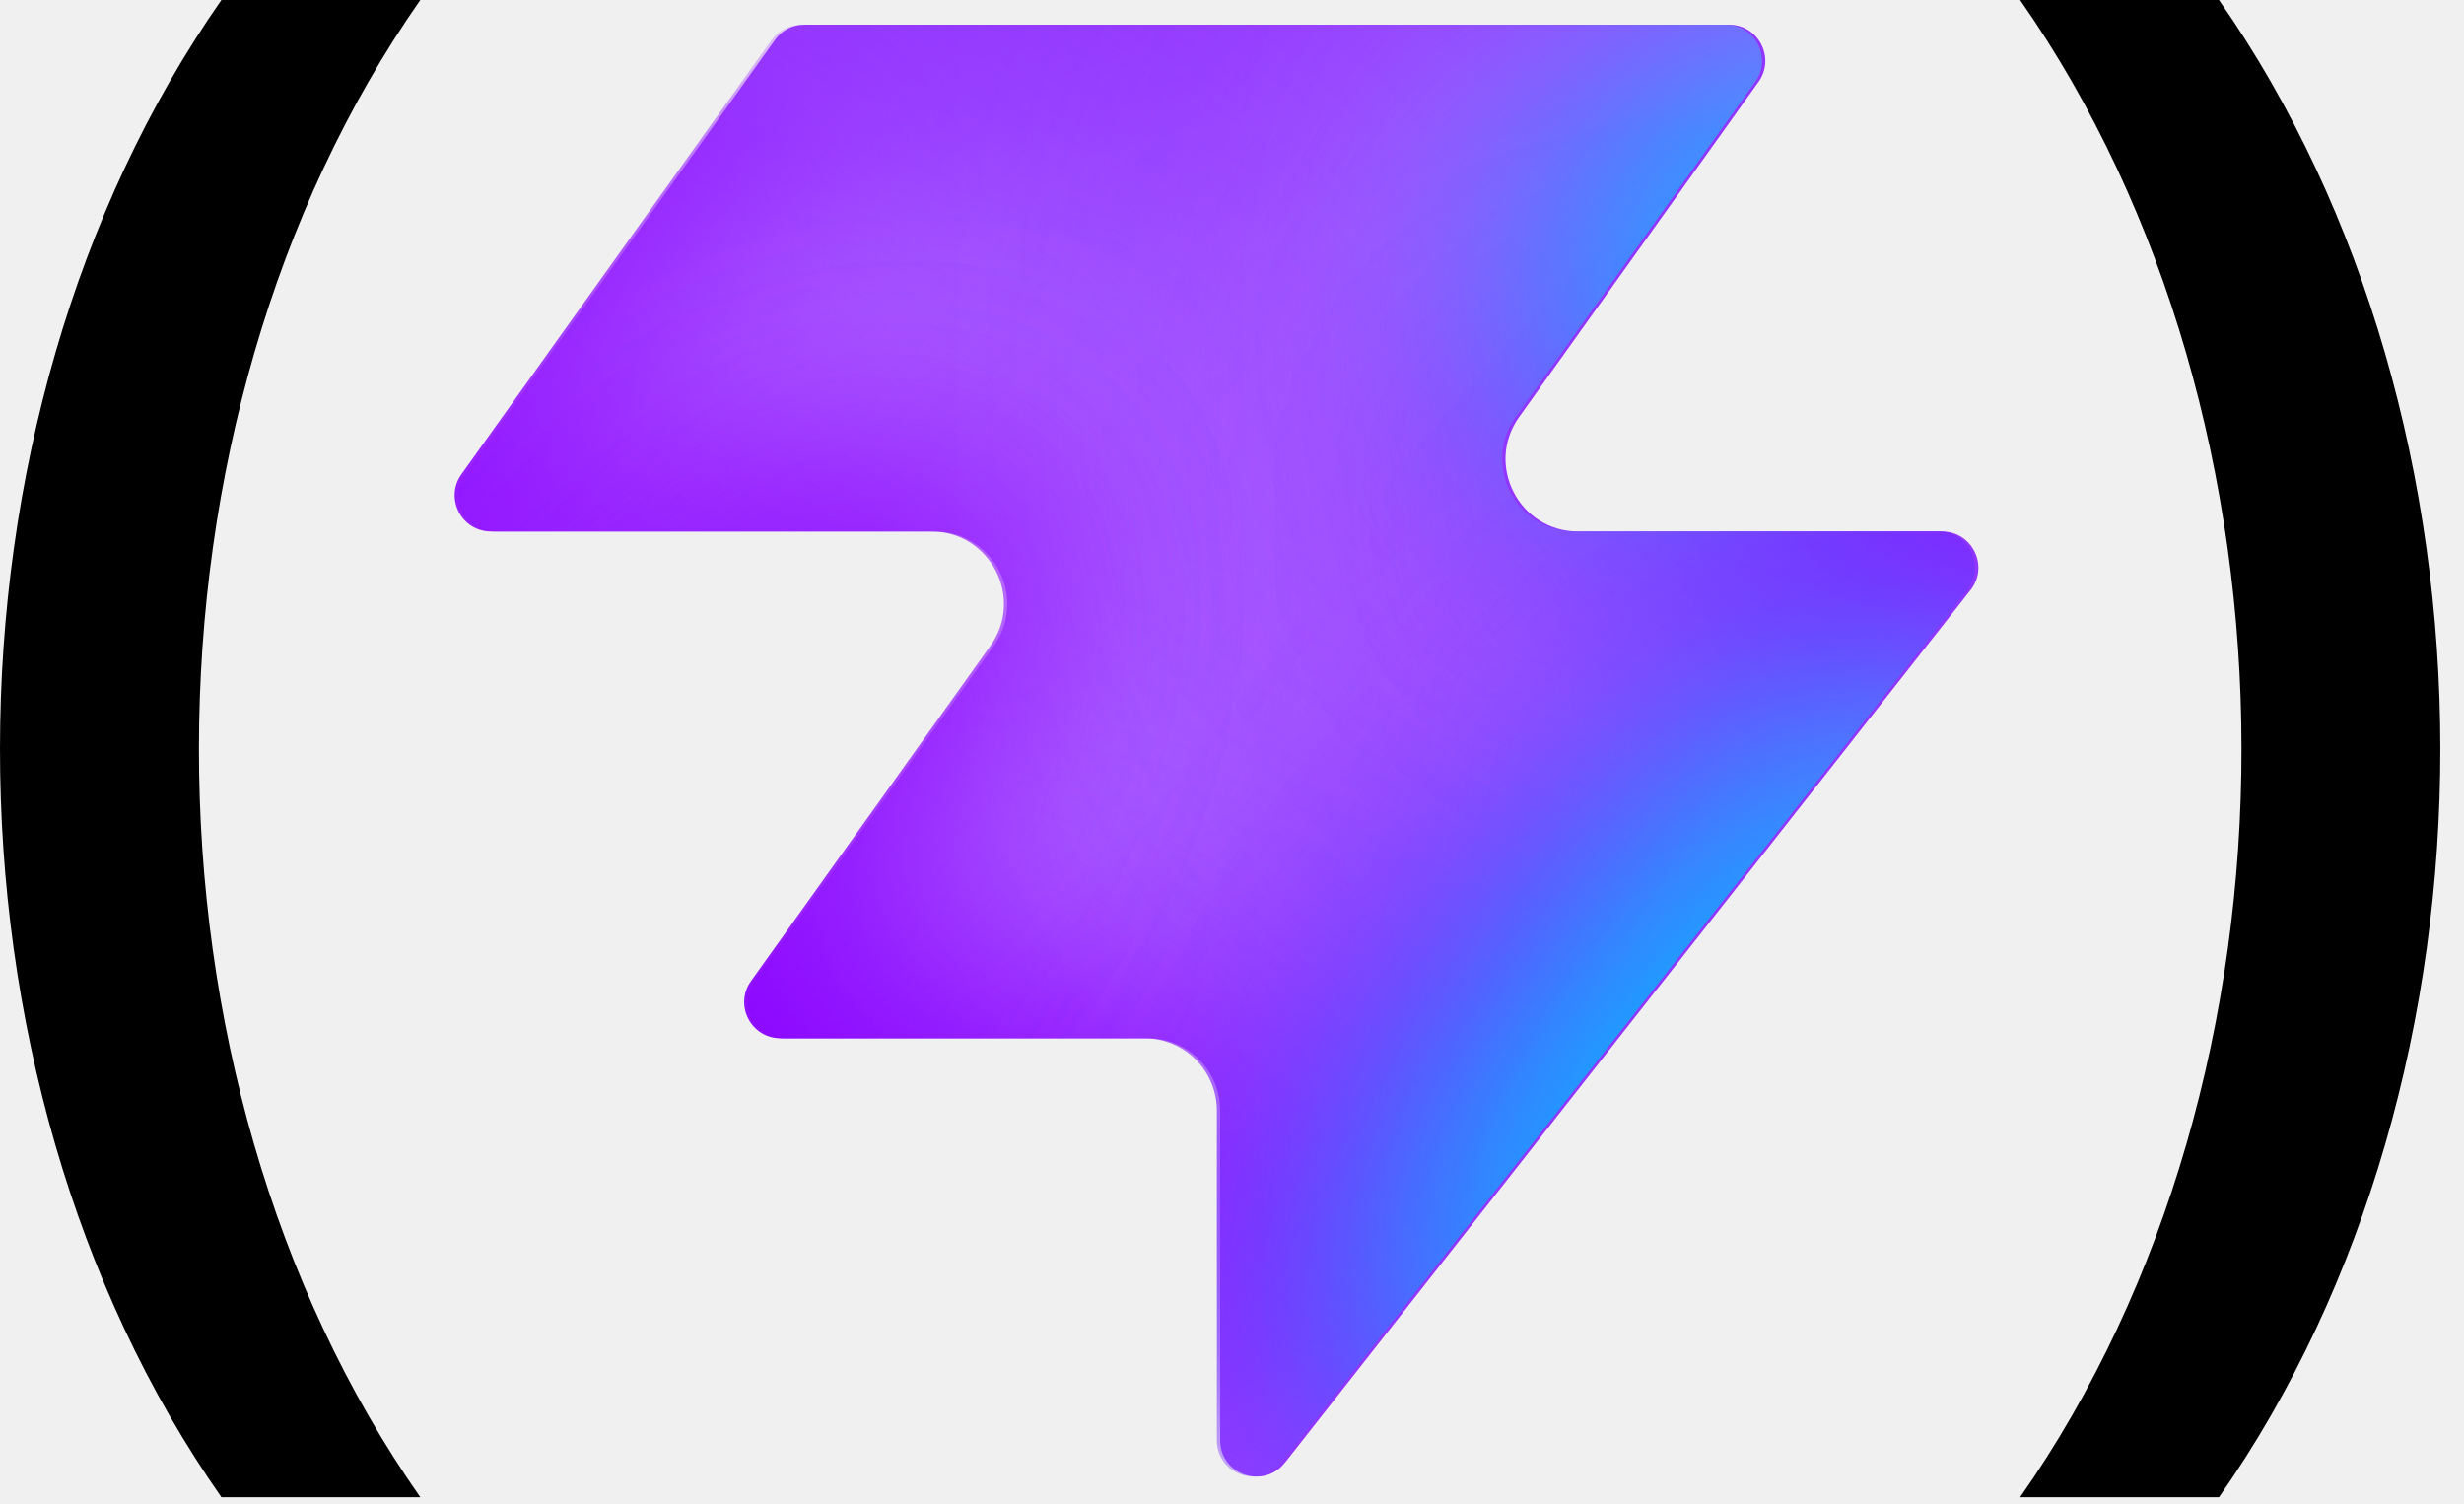
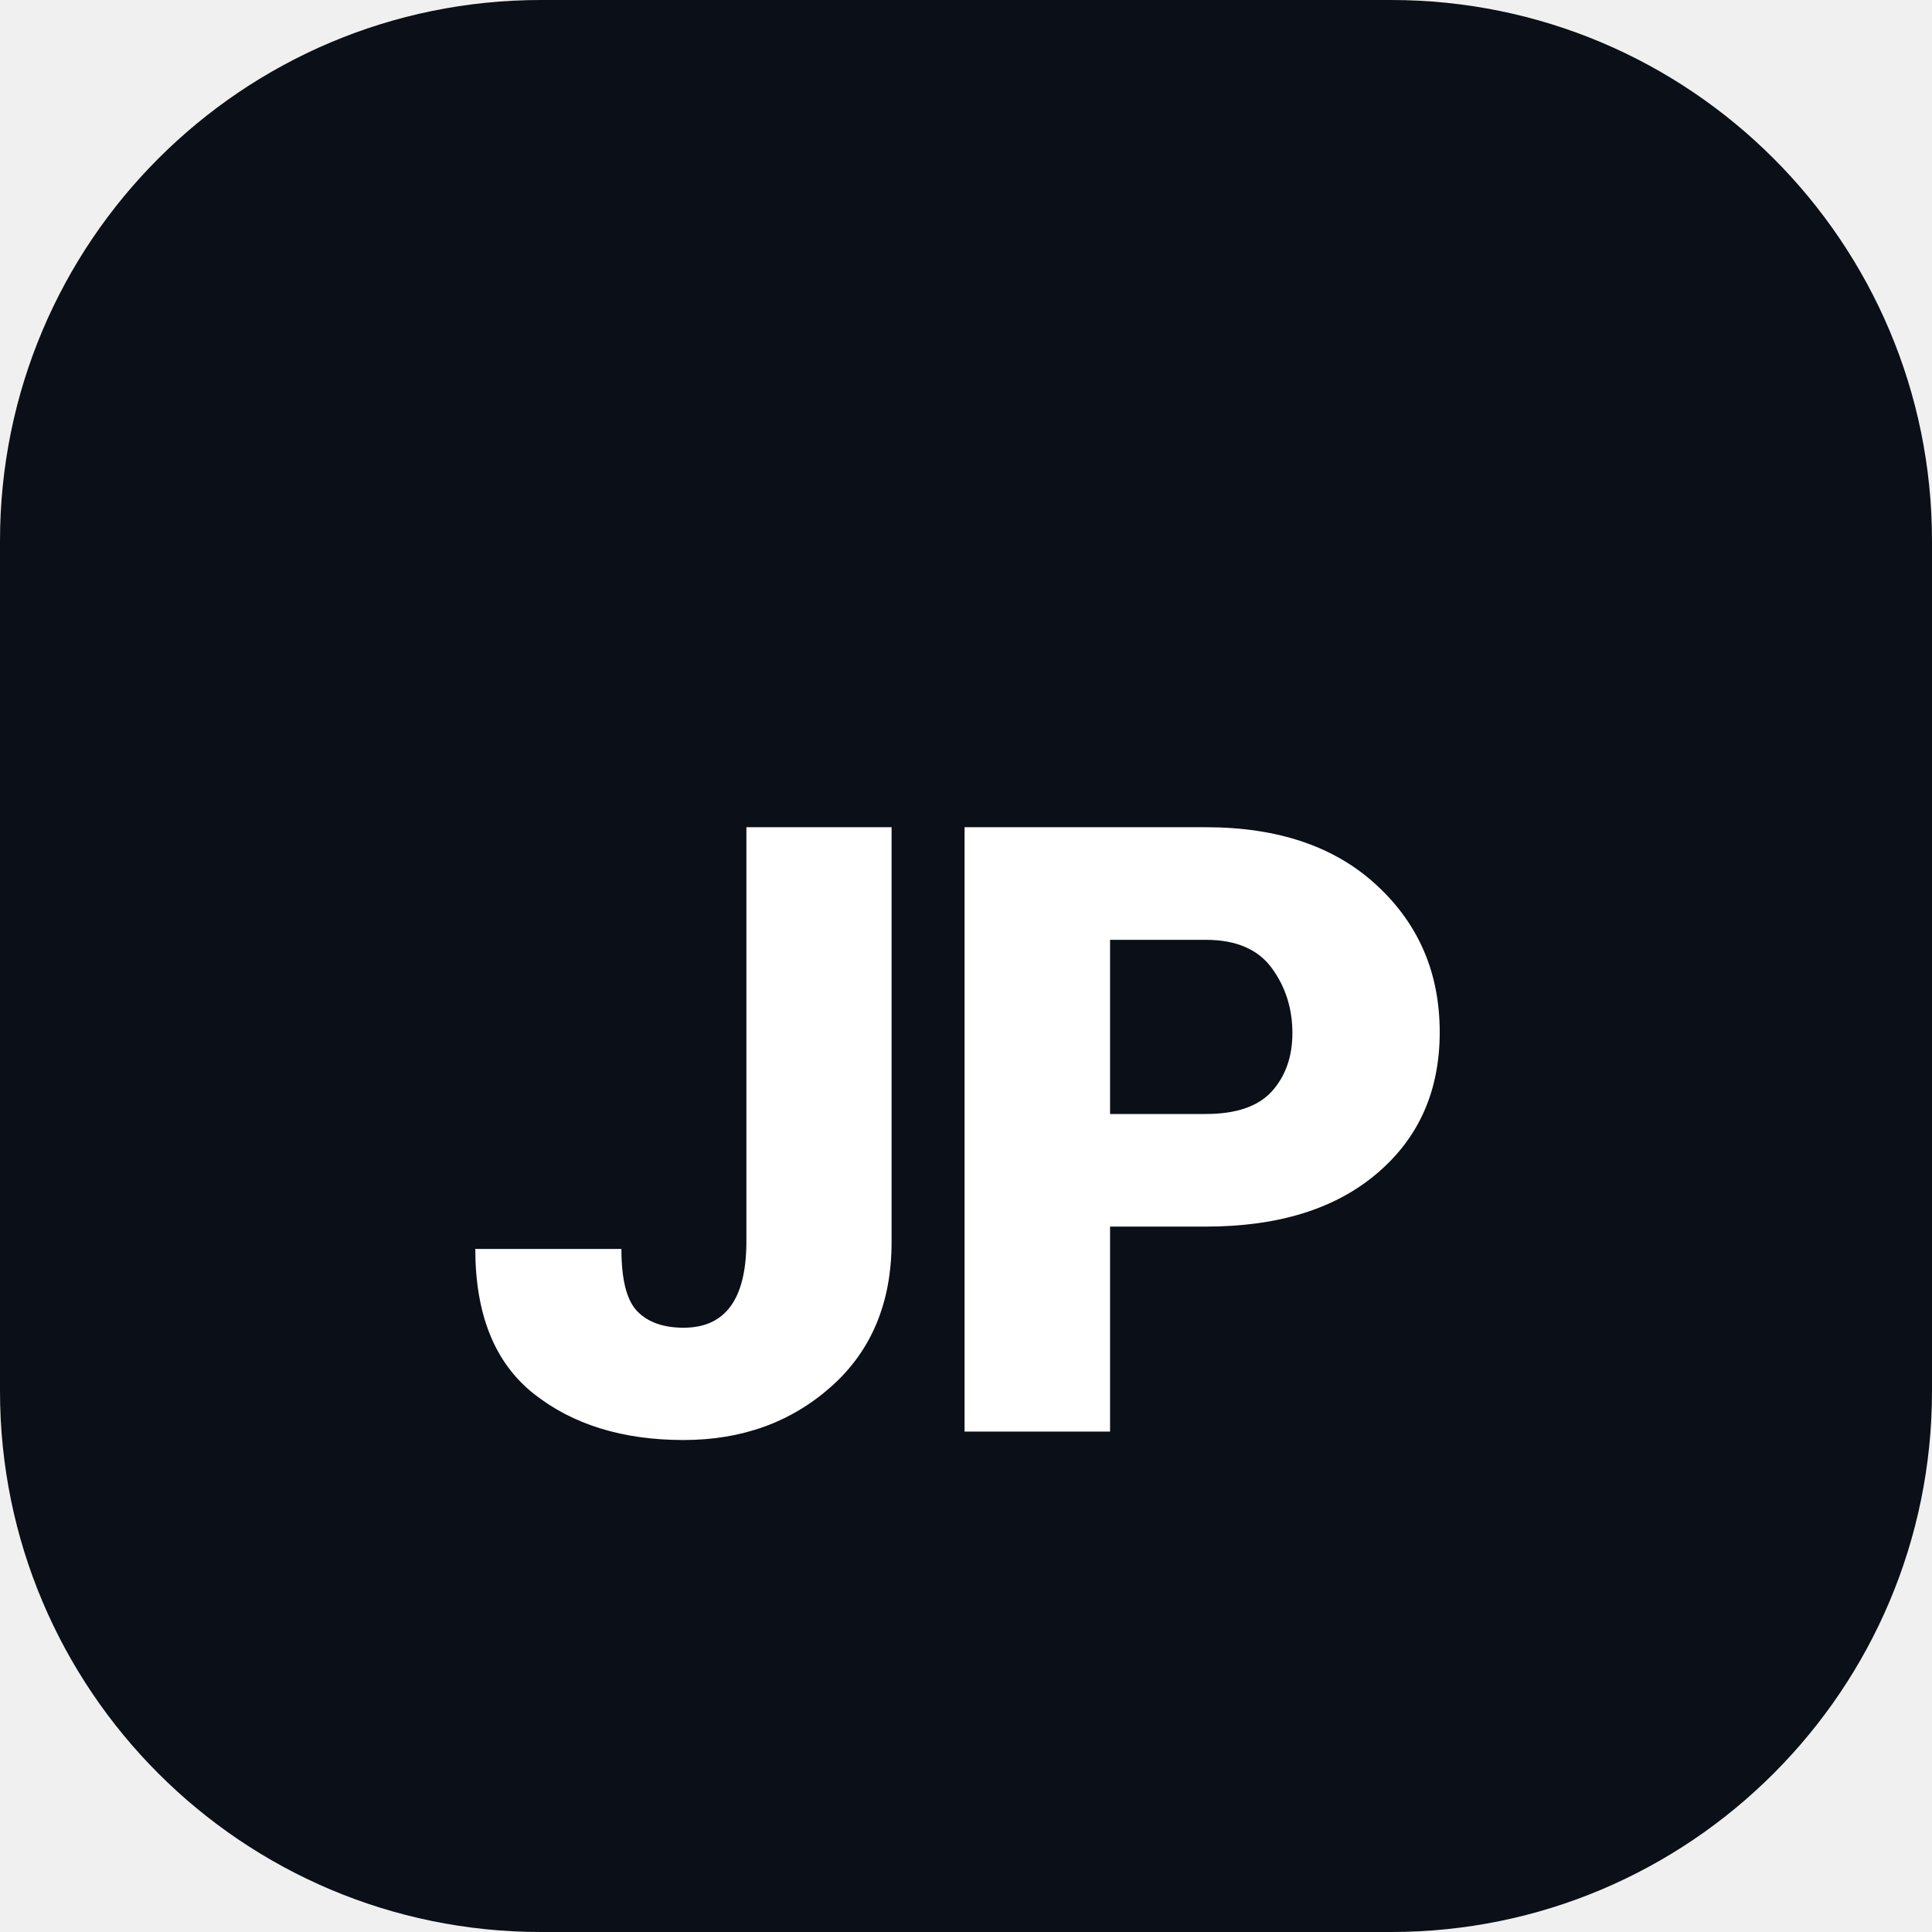
- <svg xmlns="http://www.w3.org/2000/svg" width="77" height="47" fill="none" aria-labelledby="vite-logo-title" viewBox="0 0 77 47">
-   <style>.parenthesis{fill:#000}@media (prefers-color-scheme:dark){.parenthesis{fill:#fff}}</style>
-   <path fill="#9135ff" d="M40.151 45.71c-.663.844-2.02.374-2.02-.699V34.708a2.26 2.26 0 0 0-2.262-2.262H24.493c-.92 0-1.457-1.04-.92-1.788l7.479-10.471c1.07-1.498 0-3.578-1.842-3.578H15.443c-.92 0-1.456-1.04-.92-1.788l9.696-13.576c.213-.297.556-.474.92-.474h28.894c.92 0 1.456 1.04.92 1.788l-7.48 10.472c-1.07 1.497 0 3.578 1.842 3.578h11.376c.944 0 1.474 1.087.89 1.83L40.153 45.712z" />
-   <mask id="a" width="48" height="47" x="14" y="0" maskUnits="userSpaceOnUse" style="mask-type:alpha">
-     <path fill="#000" d="M40.047 45.71c-.663.843-2.02.374-2.02-.699V34.708a2.26 2.26 0 0 0-2.262-2.262H24.389c-.92 0-1.457-1.04-.92-1.788l7.479-10.472c1.07-1.497 0-3.578-1.842-3.578H15.34c-.92 0-1.456-1.04-.92-1.788l9.696-13.575c.213-.297.556-.474.92-.474H53.93c.92 0 1.456 1.04.92 1.788L47.37 13.03c-1.07 1.498 0 3.578 1.842 3.578h11.376c.944 0 1.474 1.088.89 1.831L40.049 45.712z" />
-   </mask>
-   <g mask="url(#a)">
-     <g filter="url(#b)">
-       <ellipse cx="5.508" cy="14.704" fill="#eee6ff" rx="5.508" ry="14.704" transform="rotate(269.814 20.96 11.29)scale(-1 1)" />
-     </g>
-     <g filter="url(#c)">
-       <ellipse cx="10.399" cy="29.851" fill="#eee6ff" rx="10.399" ry="29.851" transform="rotate(89.814 -16.902 -8.275)scale(1 -1)" />
-     </g>
-     <g filter="url(#d)">
-       <ellipse cx="5.508" cy="30.487" fill="#8900ff" rx="5.508" ry="30.487" transform="rotate(89.814 -19.197 -7.127)scale(1 -1)" />
-     </g>
-     <g filter="url(#e)">
-       <ellipse cx="5.508" cy="30.599" fill="#8900ff" rx="5.508" ry="30.599" transform="rotate(89.814 -25.928 4.177)scale(1 -1)" />
-     </g>
-     <g filter="url(#f)">
-       <ellipse cx="5.508" cy="30.599" fill="#8900ff" rx="5.508" ry="30.599" transform="rotate(89.814 -25.738 5.52)scale(1 -1)" />
-     </g>
-     <g filter="url(#g)">
-       <ellipse cx="14.072" cy="22.078" fill="#eee6ff" rx="14.072" ry="22.078" transform="rotate(93.35 31.245 55.578)scale(-1 1)" />
-     </g>
-     <g filter="url(#h)">
-       <ellipse cx="3.47" cy="21.501" fill="#8900ff" rx="3.47" ry="21.501" transform="rotate(89.009 35.419 55.202)scale(-1 1)" />
-     </g>
-     <g filter="url(#i)">
-       <ellipse cx="3.47" cy="21.501" fill="#8900ff" rx="3.47" ry="21.501" transform="rotate(89.009 35.419 55.202)scale(-1 1)" />
-     </g>
-     <g filter="url(#j)">
-       <ellipse cx="14.592" cy="9.743" fill="#8900ff" rx="4.407" ry="29.108" transform="rotate(39.51 14.592 9.743)" />
-     </g>
-     <g filter="url(#k)">
-       <ellipse cx="61.728" cy="-5.321" fill="#8900ff" rx="4.407" ry="29.108" transform="rotate(37.892 61.728 -5.32)" />
-     </g>
-     <g filter="url(#l)">
-       <ellipse cx="55.618" cy="7.104" fill="#00c2ff" rx="5.971" ry="9.665" transform="rotate(37.892 55.618 7.104)" />
-     </g>
-     <g filter="url(#m)">
-       <ellipse cx="12.326" cy="39.103" fill="#8900ff" rx="4.407" ry="29.108" transform="rotate(37.892 12.326 39.103)" />
-     </g>
-     <g filter="url(#n)">
-       <ellipse cx="12.326" cy="39.103" fill="#8900ff" rx="4.407" ry="29.108" transform="rotate(37.892 12.326 39.103)" />
-     </g>
-     <g filter="url(#o)">
-       <ellipse cx="49.857" cy="30.678" fill="#8900ff" rx="4.407" ry="29.108" transform="rotate(37.892 49.857 30.678)" />
-     </g>
-     <g filter="url(#p)">
-       <ellipse cx="52.623" cy="33.171" fill="#00c2ff" rx="5.971" ry="15.297" transform="rotate(37.892 52.623 33.17)" />
-     </g>
-   </g>
-   <path d="M6.919 0c-9.198 13.166-9.252 33.575 0 46.789h6.215c-9.25-13.214-9.196-33.623 0-46.789zm62.424 0h-6.215c9.198 13.166 9.252 33.575 0 46.789h6.215c9.25-13.214 9.196-33.623 0-46.789" class="parenthesis" />
-   <defs>
-     <filter id="b" width="60.045" height="41.654" x="-5.564" y="16.92" color-interpolation-filters="sRGB" filterUnits="userSpaceOnUse">
-       <feFlood flood-opacity="0" result="BackgroundImageFix" />
-       <feBlend in="SourceGraphic" in2="BackgroundImageFix" result="shape" />
-       <feGaussianBlur result="effect1_foregroundBlur_2002_17286" stdDeviation="7.659" />
-     </filter>
-     <filter id="c" width="90.34" height="51.437" x="-40.407" y="-6.762" color-interpolation-filters="sRGB" filterUnits="userSpaceOnUse">
-       <feFlood flood-opacity="0" result="BackgroundImageFix" />
-       <feBlend in="SourceGraphic" in2="BackgroundImageFix" result="shape" />
-       <feGaussianBlur result="effect1_foregroundBlur_2002_17286" stdDeviation="7.659" />
-     </filter>
-     <filter id="d" width="79.355" height="29.4" x="-35.435" y="2.801" color-interpolation-filters="sRGB" filterUnits="userSpaceOnUse">
-       <feFlood flood-opacity="0" result="BackgroundImageFix" />
-       <feBlend in="SourceGraphic" in2="BackgroundImageFix" result="shape" />
-       <feGaussianBlur result="effect1_foregroundBlur_2002_17286" stdDeviation="4.596" />
-     </filter>
-     <filter id="e" width="79.579" height="29.4" x="-30.84" y="20.8" color-interpolation-filters="sRGB" filterUnits="userSpaceOnUse">
-       <feFlood flood-opacity="0" result="BackgroundImageFix" />
-       <feBlend in="SourceGraphic" in2="BackgroundImageFix" result="shape" />
-       <feGaussianBlur result="effect1_foregroundBlur_2002_17286" stdDeviation="4.596" />
-     </filter>
-     <filter id="f" width="79.579" height="29.4" x="-29.307" y="21.949" color-interpolation-filters="sRGB" filterUnits="userSpaceOnUse">
-       <feFlood flood-opacity="0" result="BackgroundImageFix" />
-       <feBlend in="SourceGraphic" in2="BackgroundImageFix" result="shape" />
-       <feGaussianBlur result="effect1_foregroundBlur_2002_17286" stdDeviation="4.596" />
-     </filter>
-     <filter id="g" width="74.749" height="58.852" x="29.961" y="-17.13" color-interpolation-filters="sRGB" filterUnits="userSpaceOnUse">
-       <feFlood flood-opacity="0" result="BackgroundImageFix" />
-       <feBlend in="SourceGraphic" in2="BackgroundImageFix" result="shape" />
-       <feGaussianBlur result="effect1_foregroundBlur_2002_17286" stdDeviation="7.659" />
-     </filter>
-     <filter id="h" width="61.377" height="25.362" x="37.754" y="3.055" color-interpolation-filters="sRGB" filterUnits="userSpaceOnUse">
-       <feFlood flood-opacity="0" result="BackgroundImageFix" />
-       <feBlend in="SourceGraphic" in2="BackgroundImageFix" result="shape" />
-       <feGaussianBlur result="effect1_foregroundBlur_2002_17286" stdDeviation="4.596" />
-     </filter>
-     <filter id="i" width="61.377" height="25.362" x="37.754" y="3.055" color-interpolation-filters="sRGB" filterUnits="userSpaceOnUse">
-       <feFlood flood-opacity="0" result="BackgroundImageFix" />
-       <feBlend in="SourceGraphic" in2="BackgroundImageFix" result="shape" />
-       <feGaussianBlur result="effect1_foregroundBlur_2002_17286" stdDeviation="4.596" />
-     </filter>
-     <filter id="j" width="56.045" height="63.649" x="-13.43" y="-22.082" color-interpolation-filters="sRGB" filterUnits="userSpaceOnUse">
-       <feFlood flood-opacity="0" result="BackgroundImageFix" />
-       <feBlend in="SourceGraphic" in2="BackgroundImageFix" result="shape" />
-       <feGaussianBlur result="effect1_foregroundBlur_2002_17286" stdDeviation="4.596" />
-     </filter>
-     <filter id="k" width="54.814" height="64.646" x="34.321" y="-37.644" color-interpolation-filters="sRGB" filterUnits="userSpaceOnUse">
-       <feFlood flood-opacity="0" result="BackgroundImageFix" />
-       <feBlend in="SourceGraphic" in2="BackgroundImageFix" result="shape" />
-       <feGaussianBlur result="effect1_foregroundBlur_2002_17286" stdDeviation="4.596" />
-     </filter>
-     <filter id="l" width="33.541" height="35.313" x="38.847" y="-10.552" color-interpolation-filters="sRGB" filterUnits="userSpaceOnUse">
-       <feFlood flood-opacity="0" result="BackgroundImageFix" />
-       <feBlend in="SourceGraphic" in2="BackgroundImageFix" result="shape" />
-       <feGaussianBlur result="effect1_foregroundBlur_2002_17286" stdDeviation="4.596" />
-     </filter>
-     <filter id="m" width="54.814" height="64.646" x="-15.081" y="6.78" color-interpolation-filters="sRGB" filterUnits="userSpaceOnUse">
-       <feFlood flood-opacity="0" result="BackgroundImageFix" />
-       <feBlend in="SourceGraphic" in2="BackgroundImageFix" result="shape" />
-       <feGaussianBlur result="effect1_foregroundBlur_2002_17286" stdDeviation="4.596" />
-     </filter>
-     <filter id="n" width="54.814" height="64.646" x="-15.081" y="6.78" color-interpolation-filters="sRGB" filterUnits="userSpaceOnUse">
-       <feFlood flood-opacity="0" result="BackgroundImageFix" />
-       <feBlend in="SourceGraphic" in2="BackgroundImageFix" result="shape" />
-       <feGaussianBlur result="effect1_foregroundBlur_2002_17286" stdDeviation="4.596" />
-     </filter>
-     <filter id="o" width="54.814" height="64.646" x="22.45" y="-1.645" color-interpolation-filters="sRGB" filterUnits="userSpaceOnUse">
-       <feFlood flood-opacity="0" result="BackgroundImageFix" />
-       <feBlend in="SourceGraphic" in2="BackgroundImageFix" result="shape" />
-       <feGaussianBlur result="effect1_foregroundBlur_2002_17286" stdDeviation="4.596" />
-     </filter>
-     <filter id="p" width="39.409" height="43.623" x="32.919" y="11.36" color-interpolation-filters="sRGB" filterUnits="userSpaceOnUse">
-       <feFlood flood-opacity="0" result="BackgroundImageFix" />
-       <feBlend in="SourceGraphic" in2="BackgroundImageFix" result="shape" />
-       <feGaussianBlur result="effect1_foregroundBlur_2002_17286" stdDeviation="4.596" />
-     </filter>
-   </defs>
+ <svg xmlns="http://www.w3.org/2000/svg" viewBox="0 0 100 100" width="100%" height="100%">
+   <rect width="100" height="100" rx="28" fill="#0B0F17" />
+   <text x="50%" y="62%" font-family="system-ui, -apple-system, BlinkMacSystemFont, 'Segoe UI', Roboto, sans-serif" font-weight="900" font-size="44" fill="#FFFFFF" text-anchor="middle" dominant-baseline="middle" letter-spacing="-1">JP</text>
</svg>
